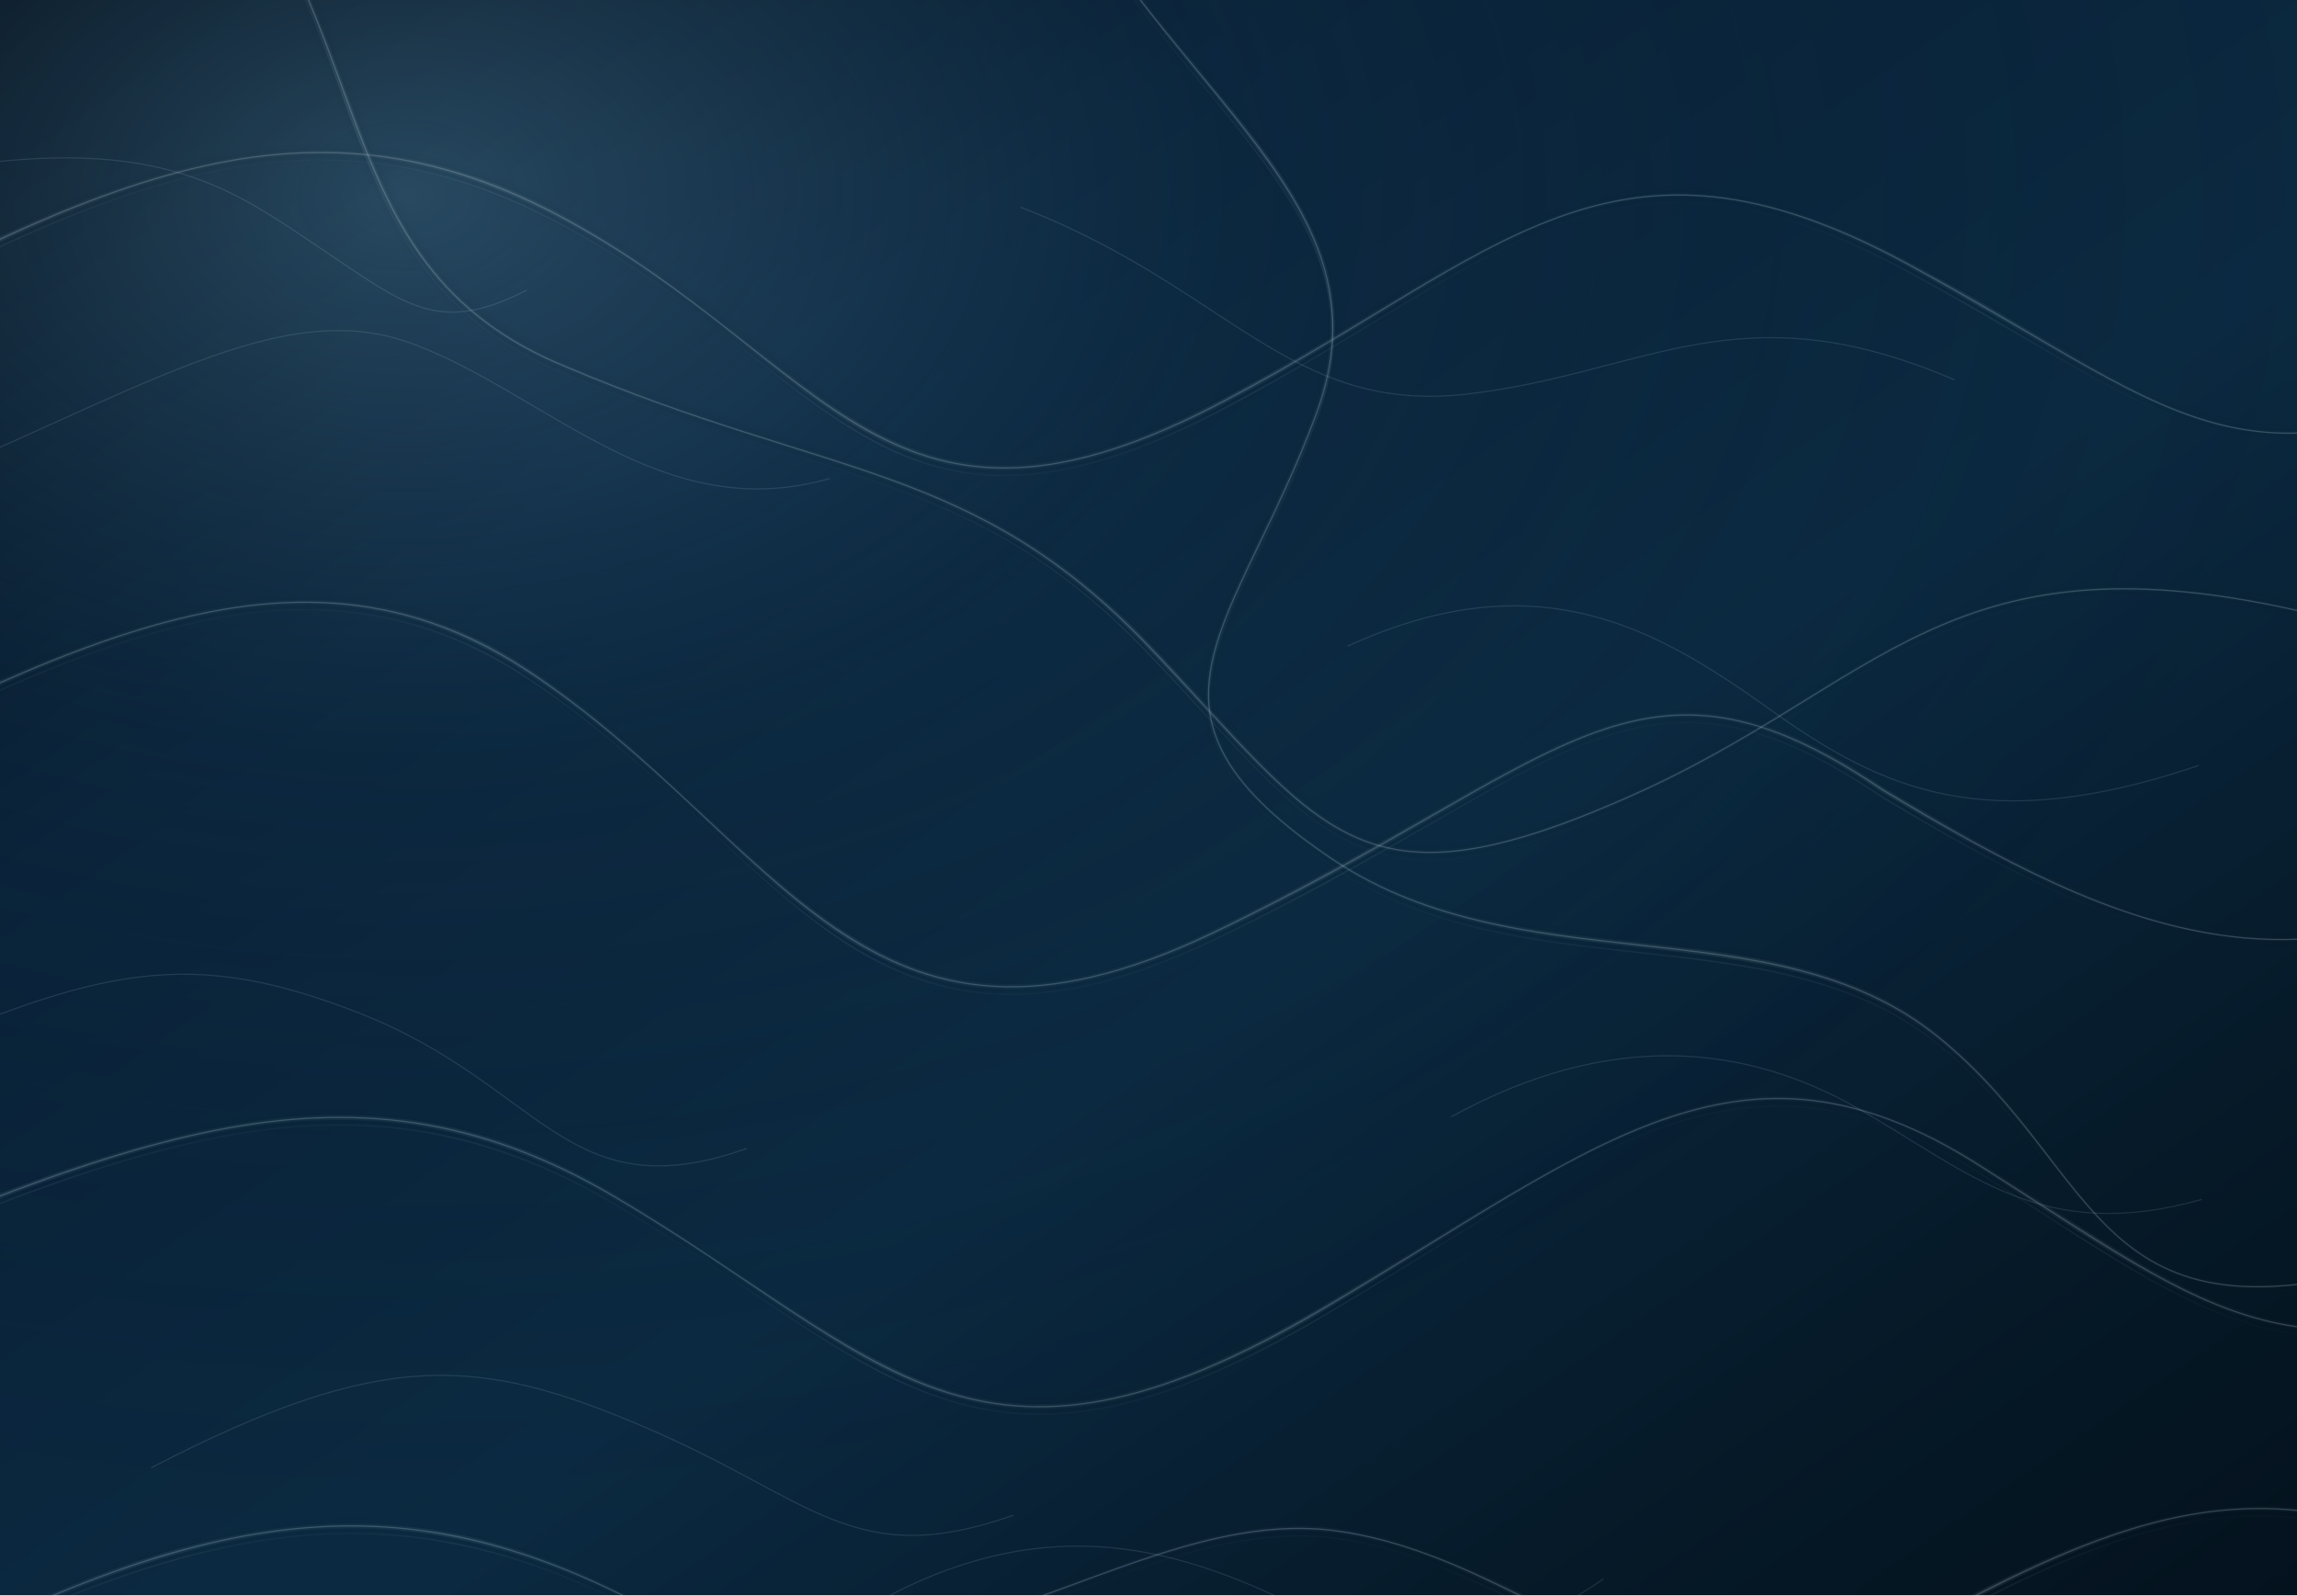
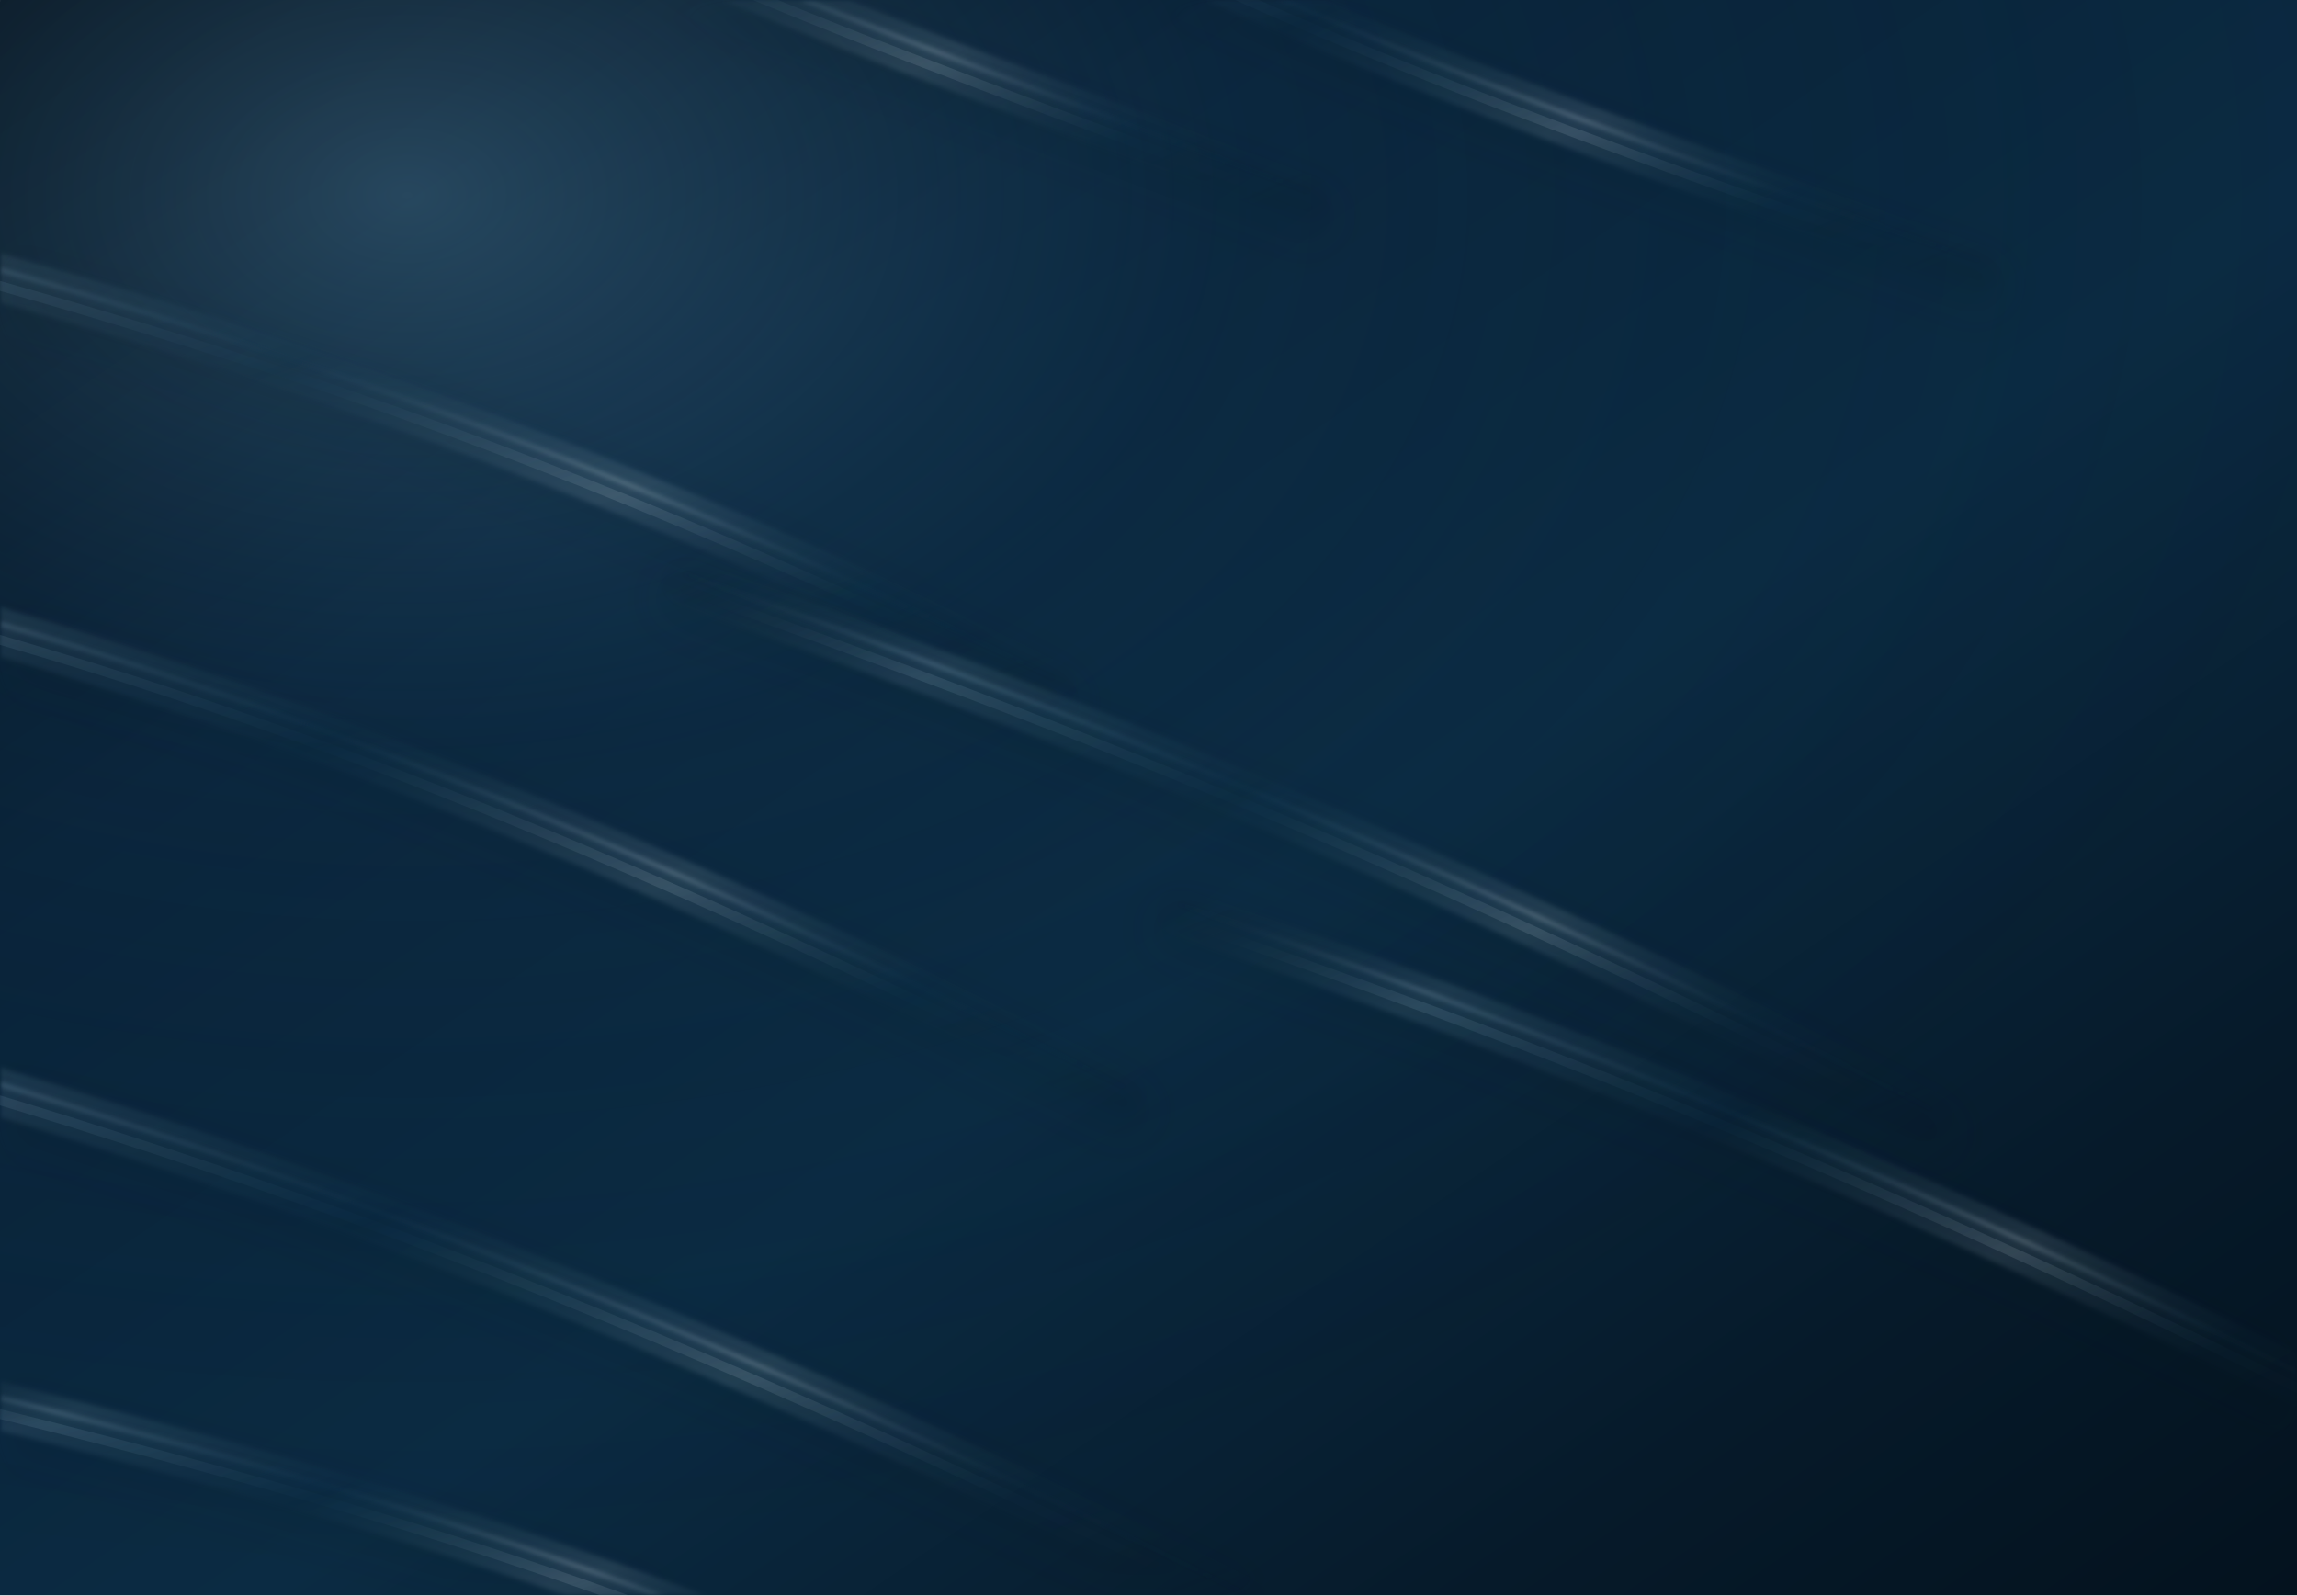
- <svg xmlns="http://www.w3.org/2000/svg" viewBox="0 0 1440 1000" preserveAspectRatio="xMidYMid slice" data-satin-style="organic-fine-satin-folds-v3">
+ <svg xmlns="http://www.w3.org/2000/svg" viewBox="0 0 1440 1000" preserveAspectRatio="xMidYMid slice" data-satin-style="organic-diagonal-folds-v5">
  <defs>
    <linearGradient id="base" x1="0" y1="0" x2="1" y2="1">
      <stop offset="0" stop-color="#020b14" />
      <stop offset=".28" stop-color="#092238" />
-       <stop offset=".58" stop-color="#0b2b43" />
+       <stop offset=".56" stop-color="#0b2b43" />
      <stop offset=".82" stop-color="#061a2a" />
      <stop offset="1" stop-color="#04121e" />
    </linearGradient>
-     <radialGradient id="glow" cx="18%" cy="12%" r="85%">
-       <stop offset="0" stop-color="#74b7df" stop-opacity=".32" />
-       <stop offset=".42" stop-color="#16415e" stop-opacity=".17" />
+     <radialGradient id="glow" cx="18%" cy="12%" r="88%">
+       <stop offset="0" stop-color="#74b7df" stop-opacity=".30" />
+       <stop offset=".4" stop-color="#16415e" stop-opacity=".15" />
      <stop offset="1" stop-color="#020b14" stop-opacity="0" />
    </radialGradient>
    <linearGradient id="fold" x1="0" y1="0" x2="1" y2="1">
-       <stop offset="0" stop-color="#06111d" stop-opacity=".20" />
-       <stop offset=".19" stop-color="#c3e5fa" stop-opacity=".60" />
-       <stop offset=".43" stop-color="#16415e" stop-opacity=".42" />
-       <stop offset=".64" stop-color="#e5f5ff" stop-opacity=".58" />
-       <stop offset=".84" stop-color="#17405d" stop-opacity=".24" />
-       <stop offset="1" stop-color="#06111d" stop-opacity=".18" />
+       <stop offset="0" stop-color="#06111d" stop-opacity=".24" />
+       <stop offset=".18" stop-color="#c3e5fa" stop-opacity=".76" />
+       <stop offset=".42" stop-color="#16415e" stop-opacity=".50" />
+       <stop offset=".66" stop-color="#e5f5ff" stop-opacity=".84" />
+       <stop offset=".84" stop-color="#17405d" stop-opacity=".40" />
+       <stop offset="1" stop-color="#06111d" stop-opacity=".20" />
    </linearGradient>
-     <filter id="blur" x="-24%" y="-24%" width="148%" height="148%">
-       <feGaussianBlur stdDeviation="1.8" />
+     <filter id="blur" x="-18%" y="-18%" width="136%" height="136%">
+       <feGaussianBlur stdDeviation="12" />
    </filter>
-     <filter id="soft" x="-18%" y="-18%" width="136%" height="136%">
-       <feGaussianBlur stdDeviation="0.5" />
+     <filter id="soft" x="-12%" y="-12%" width="124%" height="124%">
+       <feGaussianBlur stdDeviation="1.5" />
    </filter>
  </defs>
  <rect width="100%" height="100%" fill="url(#base)" />
  <rect width="100%" height="100%" fill="url(#glow)" />
  <g data-fold-index="1">
-     <path data-fold-layer="shadow" d="M-190 250 C 45 120 180 45 350 135 S 555 365 770 250 C 940 160 1010 65 1195 165 S 1405 325 1630 205" fill="none" stroke="#010912" stroke-width="6.8" stroke-linecap="round" opacity=".07" filter="url(#blur)" />
-     <path data-fold-layer="body" d="M-190 250 C 45 120 180 45 350 135 S 555 365 770 250 C 940 160 1010 65 1195 165 S 1405 325 1630 205" fill="none" stroke="url(#fold)" stroke-width="3.2" stroke-linecap="round" opacity=".12" />
-     <path data-fold-layer="inner-shade" d="M-190 250 C 45 120 180 45 350 135 S 555 365 770 250 C 940 160 1010 65 1195 165 S 1405 325 1630 205" fill="none" stroke="url(#fold)" stroke-width="0.9" stroke-linecap="round" opacity=".12" transform="translate(0 4.7)" />
-     <path data-fold-layer="highlight" d="M-190 250 C 45 120 180 45 350 135 S 555 365 770 250 C 940 160 1010 65 1195 165 S 1405 325 1630 205" fill="none" stroke="#d8efff" stroke-width="0.75" stroke-linecap="round" opacity=".25" filter="url(#soft)" />
+     <path data-fold-layer="shadow" d="M -240 110 C 18 178 280 240 660 430" transform="translate(0,10)" fill="none" stroke="#010912" stroke-width="48" stroke-linecap="round" opacity=".06" filter="url(#blur)" />
+     <path data-fold-layer="body" d="M -240 110 C 18 178 280 240 660 430" fill="none" stroke="url(#fold)" stroke-width="30" stroke-linecap="round" opacity=".13" filter="url(#soft)" />
+     <path data-fold-layer="inner-shade" d="M -240 110 C 18 178 280 240 660 430" transform="translate(0,5)" fill="none" stroke="url(#fold)" stroke-width="6" stroke-linecap="round" opacity=".13" />
+     <path data-fold-layer="highlight" d="M -240 110 C 18 178 280 240 660 430" transform="translate(0,-5)" fill="none" stroke="url(#fold)" stroke-width="2.8" stroke-linecap="round" opacity=".26" filter="url(#soft)" />
  </g>
  <g data-fold-index="2">
-     <path data-fold-layer="shadow" d="M-210 530 C 10 425 170 315 330 420 C 490 525 540 690 760 585 S 1025 390 1180 495 C 1330 585 1450 640 1620 520" fill="none" stroke="#010912" stroke-width="6.8" stroke-linecap="round" opacity=".07" filter="url(#blur)" />
-     <path data-fold-layer="body" d="M-210 530 C 10 425 170 315 330 420 C 490 525 540 690 760 585 S 1025 390 1180 495 C 1330 585 1450 640 1620 520" fill="none" stroke="url(#fold)" stroke-width="3.2" stroke-linecap="round" opacity=".12" />
-     <path data-fold-layer="inner-shade" d="M-210 530 C 10 425 170 315 330 420 C 490 525 540 690 760 585 S 1025 390 1180 495 C 1330 585 1450 640 1620 520" fill="none" stroke="url(#fold)" stroke-width="0.9" stroke-linecap="round" opacity=".12" transform="translate(0 4.7)" />
-     <path data-fold-layer="highlight" d="M-210 530 C 10 425 170 315 330 420 C 490 525 540 690 760 585 S 1025 390 1180 495 C 1330 585 1450 640 1620 520" fill="none" stroke="#d8efff" stroke-width="0.75" stroke-linecap="round" opacity=".25" filter="url(#soft)" />
+     <path data-fold-layer="shadow" d="M -245 335 C 58 400 302 484 704 686" transform="translate(0,10)" fill="none" stroke="#010912" stroke-width="48" stroke-linecap="round" opacity=".06" filter="url(#blur)" />
+     <path data-fold-layer="body" d="M -245 335 C 58 400 302 484 704 686" fill="none" stroke="url(#fold)" stroke-width="30" stroke-linecap="round" opacity=".13" filter="url(#soft)" />
+     <path data-fold-layer="inner-shade" d="M -245 335 C 58 400 302 484 704 686" transform="translate(0,5)" fill="none" stroke="url(#fold)" stroke-width="6" stroke-linecap="round" opacity=".13" />
+     <path data-fold-layer="highlight" d="M -245 335 C 58 400 302 484 704 686" transform="translate(0,-5)" fill="none" stroke="url(#fold)" stroke-width="2.8" stroke-linecap="round" opacity=".26" filter="url(#soft)" />
  </g>
  <g data-fold-index="3">
-     <path data-fold-layer="shadow" d="M-180 825 C 75 715 215 650 385 750 S 610 950 830 820 C 1000 720 1090 635 1240 730 S 1440 875 1620 790" fill="none" stroke="#010912" stroke-width="6.8" stroke-linecap="round" opacity=".07" filter="url(#blur)" />
-     <path data-fold-layer="body" d="M-180 825 C 75 715 215 650 385 750 S 610 950 830 820 C 1000 720 1090 635 1240 730 S 1440 875 1620 790" fill="none" stroke="url(#fold)" stroke-width="3.2" stroke-linecap="round" opacity=".12" />
-     <path data-fold-layer="inner-shade" d="M-180 825 C 75 715 215 650 385 750 S 610 950 830 820 C 1000 720 1090 635 1240 730 S 1440 875 1620 790" fill="none" stroke="url(#fold)" stroke-width="0.9" stroke-linecap="round" opacity=".12" transform="translate(0 4.7)" />
-     <path data-fold-layer="highlight" d="M-180 825 C 75 715 215 650 385 750 S 610 950 830 820 C 1000 720 1090 635 1240 730 S 1440 875 1620 790" fill="none" stroke="#d8efff" stroke-width="0.75" stroke-linecap="round" opacity=".25" filter="url(#soft)" />
+     <path data-fold-layer="shadow" d="M -240 620 C 64 694 344 787 780 1004" transform="translate(0,10)" fill="none" stroke="#010912" stroke-width="48" stroke-linecap="round" opacity=".06" filter="url(#blur)" />
+     <path data-fold-layer="body" d="M -240 620 C 64 694 344 787 780 1004" fill="none" stroke="url(#fold)" stroke-width="30" stroke-linecap="round" opacity=".13" filter="url(#soft)" />
+     <path data-fold-layer="inner-shade" d="M -240 620 C 64 694 344 787 780 1004" transform="translate(0,5)" fill="none" stroke="url(#fold)" stroke-width="6" stroke-linecap="round" opacity=".13" />
+     <path data-fold-layer="highlight" d="M -240 620 C 64 694 344 787 780 1004" transform="translate(0,-5)" fill="none" stroke="url(#fold)" stroke-width="2.8" stroke-linecap="round" opacity=".26" filter="url(#soft)" />
  </g>
  <g data-fold-index="4">
-     <path data-fold-layer="shadow" d="M 110 -130 C 245 10 195 165 355 230 C 520 300 610 290 720 405 S 850 575 1020 500 C 1180 430 1220 330 1450 385" fill="none" stroke="#010912" stroke-width="6.8" stroke-linecap="round" opacity=".07" filter="url(#blur)" />
-     <path data-fold-layer="body" d="M 110 -130 C 245 10 195 165 355 230 C 520 300 610 290 720 405 S 850 575 1020 500 C 1180 430 1220 330 1450 385" fill="none" stroke="url(#fold)" stroke-width="3.2" stroke-linecap="round" opacity=".12" />
-     <path data-fold-layer="inner-shade" d="M 110 -130 C 245 10 195 165 355 230 C 520 300 610 290 720 405 S 850 575 1020 500 C 1180 430 1220 330 1450 385" fill="none" stroke="url(#fold)" stroke-width="0.9" stroke-linecap="round" opacity=".12" transform="translate(0 4.7)" />
-     <path data-fold-layer="highlight" d="M 110 -130 C 245 10 195 165 355 230 C 520 300 610 290 720 405 S 850 575 1020 500 C 1180 430 1220 330 1450 385" fill="none" stroke="#d8efff" stroke-width="0.75" stroke-linecap="round" opacity=".25" filter="url(#soft)" />
+     <path data-fold-layer="shadow" d="M 185 -160 C 335 -52 518 12 820 125" transform="translate(0,10)" fill="none" stroke="#010912" stroke-width="48" stroke-linecap="round" opacity=".06" filter="url(#blur)" />
+     <path data-fold-layer="body" d="M 185 -160 C 335 -52 518 12 820 125" fill="none" stroke="url(#fold)" stroke-width="30" stroke-linecap="round" opacity=".13" filter="url(#soft)" />
+     <path data-fold-layer="inner-shade" d="M 185 -160 C 335 -52 518 12 820 125" transform="translate(0,5)" fill="none" stroke="url(#fold)" stroke-width="6" stroke-linecap="round" opacity=".13" />
+     <path data-fold-layer="highlight" d="M 185 -160 C 335 -52 518 12 820 125" transform="translate(0,-5)" fill="none" stroke="url(#fold)" stroke-width="2.8" stroke-linecap="round" opacity=".26" filter="url(#soft)" />
  </g>
  <g data-fold-index="5">
-     <path data-fold-layer="shadow" d="M-70 1050 C 135 940 255 930 400 1005 C 575 1090 705 940 840 960 S 1050 1110 1220 1010 C 1360 935 1440 920 1580 995" fill="none" stroke="#010912" stroke-width="6.8" stroke-linecap="round" opacity=".07" filter="url(#blur)" />
-     <path data-fold-layer="body" d="M-70 1050 C 135 940 255 930 400 1005 C 575 1090 705 940 840 960 S 1050 1110 1220 1010 C 1360 935 1440 920 1580 995" fill="none" stroke="url(#fold)" stroke-width="3.2" stroke-linecap="round" opacity=".12" />
-     <path data-fold-layer="inner-shade" d="M-70 1050 C 135 940 255 930 400 1005 C 575 1090 705 940 840 960 S 1050 1110 1220 1010 C 1360 935 1440 920 1580 995" fill="none" stroke="url(#fold)" stroke-width="0.9" stroke-linecap="round" opacity=".12" transform="translate(0 4.7)" />
-     <path data-fold-layer="highlight" d="M-70 1050 C 135 940 255 930 400 1005 C 575 1090 705 940 840 960 S 1050 1110 1220 1010 C 1360 935 1440 920 1580 995" fill="none" stroke="#d8efff" stroke-width="0.75" stroke-linecap="round" opacity=".25" filter="url(#soft)" />
+     <path data-fold-layer="shadow" d="M 560 -120 C 728 -18 917 58 1240 168" transform="translate(0,10)" fill="none" stroke="#010912" stroke-width="48" stroke-linecap="round" opacity=".06" filter="url(#blur)" />
+     <path data-fold-layer="body" d="M 560 -120 C 728 -18 917 58 1240 168" fill="none" stroke="url(#fold)" stroke-width="30" stroke-linecap="round" opacity=".13" filter="url(#soft)" />
+     <path data-fold-layer="inner-shade" d="M 560 -120 C 728 -18 917 58 1240 168" transform="translate(0,5)" fill="none" stroke="url(#fold)" stroke-width="6" stroke-linecap="round" opacity=".13" />
+     <path data-fold-layer="highlight" d="M 560 -120 C 728 -18 917 58 1240 168" transform="translate(0,-5)" fill="none" stroke="url(#fold)" stroke-width="2.8" stroke-linecap="round" opacity=".26" filter="url(#soft)" />
  </g>
  <g data-fold-index="6">
-     <path data-fold-layer="shadow" d="M 650 -100 C 735 65 875 125 825 260 S 700 445 830 535 C 950 620 1110 565 1215 650 S 1310 850 1510 790" fill="none" stroke="#010912" stroke-width="6.8" stroke-linecap="round" opacity=".07" filter="url(#blur)" />
-     <path data-fold-layer="body" d="M 650 -100 C 735 65 875 125 825 260 S 700 445 830 535 C 950 620 1110 565 1215 650 S 1310 850 1510 790" fill="none" stroke="url(#fold)" stroke-width="3.2" stroke-linecap="round" opacity=".12" />
-     <path data-fold-layer="inner-shade" d="M 650 -100 C 735 65 875 125 825 260 S 700 445 830 535 C 950 620 1110 565 1215 650 S 1310 850 1510 790" fill="none" stroke="url(#fold)" stroke-width="0.9" stroke-linecap="round" opacity=".12" transform="translate(0 4.7)" />
-     <path data-fold-layer="highlight" d="M 650 -100 C 735 65 875 125 825 260 S 700 445 830 535 C 950 620 1110 565 1215 650 S 1310 850 1510 790" fill="none" stroke="#d8efff" stroke-width="0.75" stroke-linecap="round" opacity=".25" filter="url(#soft)" />
+     <path data-fold-layer="shadow" d="M 430 365 C 670 450 890 536 1210 700" transform="translate(0,10)" fill="none" stroke="#010912" stroke-width="48" stroke-linecap="round" opacity=".06" filter="url(#blur)" />
+     <path data-fold-layer="body" d="M 430 365 C 670 450 890 536 1210 700" fill="none" stroke="url(#fold)" stroke-width="30" stroke-linecap="round" opacity=".13" filter="url(#soft)" />
+     <path data-fold-layer="inner-shade" d="M 430 365 C 670 450 890 536 1210 700" transform="translate(0,5)" fill="none" stroke="url(#fold)" stroke-width="6" stroke-linecap="round" opacity=".13" />
+     <path data-fold-layer="highlight" d="M 430 365 C 670 450 890 536 1210 700" transform="translate(0,-5)" fill="none" stroke="url(#fold)" stroke-width="2.8" stroke-linecap="round" opacity=".26" filter="url(#soft)" />
  </g>
-   <path data-fold-layer="fine" data-crease-index="1" d="M-80 315 C 90 245 176 184 260 216 S 415 330 520 300" fill="none" stroke="#d8efff" stroke-width="0.72" stroke-linecap="round" opacity=".12" />
-   <path data-fold-layer="fine" data-crease-index="2" d="M640 130 C 770 180 808 260 920 247 S 1090 180 1225 238" fill="none" stroke="#d8efff" stroke-width="0.72" stroke-linecap="round" opacity=".12" />
-   <path data-fold-layer="fine" data-crease-index="3" d="M-95 675 C 55 610 110 590 225 635 S 355 760 468 720" fill="none" stroke="#d8efff" stroke-width="0.72" stroke-linecap="round" opacity=".12" />
-   <path data-fold-layer="fine" data-crease-index="4" d="M845 405 C 965 350 1040 395 1110 445 S 1245 525 1378 480" fill="none" stroke="#d8efff" stroke-width="0.72" stroke-linecap="round" opacity=".12" />
-   <path data-fold-layer="fine" data-crease-index="5" d="M95 920 C 240 845 300 850 405 895 S 535 985 635 950" fill="none" stroke="#d8efff" stroke-width="0.72" stroke-linecap="round" opacity=".12" />
-   <path data-fold-layer="fine" data-crease-index="6" d="M-30 105 C 100 85 145 118 200 155 S 275 210 330 182" fill="none" stroke="#d8efff" stroke-width="0.72" stroke-linecap="round" opacity=".12" />
-   <path data-fold-layer="fine" data-crease-index="7" d="M910 700 C 1010 645 1095 655 1165 695 S 1280 780 1380 752" fill="none" stroke="#d8efff" stroke-width="0.72" stroke-linecap="round" opacity=".12" />
-   <path data-fold-layer="fine" data-crease-index="8" d="M540 1010 C 650 945 735 968 815 1008 S 930 1040 1005 990" fill="none" stroke="#d8efff" stroke-width="0.72" stroke-linecap="round" opacity=".12" />
-   <rect width="100%" height="100%" fill="#03101c" opacity=".018" />
+   <g data-fold-index="7">
+     <path data-fold-layer="shadow" d="M 740 572 C 942 642 1164 725 1510 900" transform="translate(0,10)" fill="none" stroke="#010912" stroke-width="48" stroke-linecap="round" opacity=".06" filter="url(#blur)" />
+     <path data-fold-layer="body" d="M 740 572 C 942 642 1164 725 1510 900" fill="none" stroke="url(#fold)" stroke-width="30" stroke-linecap="round" opacity=".13" filter="url(#soft)" />
+     <path data-fold-layer="inner-shade" d="M 740 572 C 942 642 1164 725 1510 900" transform="translate(0,5)" fill="none" stroke="url(#fold)" stroke-width="6" stroke-linecap="round" opacity=".13" />
+     <path data-fold-layer="highlight" d="M 740 572 C 942 642 1164 725 1510 900" transform="translate(0,-5)" fill="none" stroke="url(#fold)" stroke-width="2.8" stroke-linecap="round" opacity=".26" filter="url(#soft)" />
+   </g>
+   <g data-fold-index="8">
+     <path data-fold-layer="shadow" d="M -110 855 C 125 910 350 970 570 1070" transform="translate(0,10)" fill="none" stroke="#010912" stroke-width="48" stroke-linecap="round" opacity=".06" filter="url(#blur)" />
+     <path data-fold-layer="body" d="M -110 855 C 125 910 350 970 570 1070" fill="none" stroke="url(#fold)" stroke-width="30" stroke-linecap="round" opacity=".13" filter="url(#soft)" />
+     <path data-fold-layer="inner-shade" d="M -110 855 C 125 910 350 970 570 1070" transform="translate(0,5)" fill="none" stroke="url(#fold)" stroke-width="6" stroke-linecap="round" opacity=".13" />
+     <path data-fold-layer="highlight" d="M -110 855 C 125 910 350 970 570 1070" transform="translate(0,-5)" fill="none" stroke="url(#fold)" stroke-width="2.8" stroke-linecap="round" opacity=".26" filter="url(#soft)" />
+   </g>
+   <path data-fabric-sheen="micro" d="M 0 1 L 0 0 L 100% 0" fill="none" stroke="white" stroke-width=".35" opacity=".1" />
</svg>
